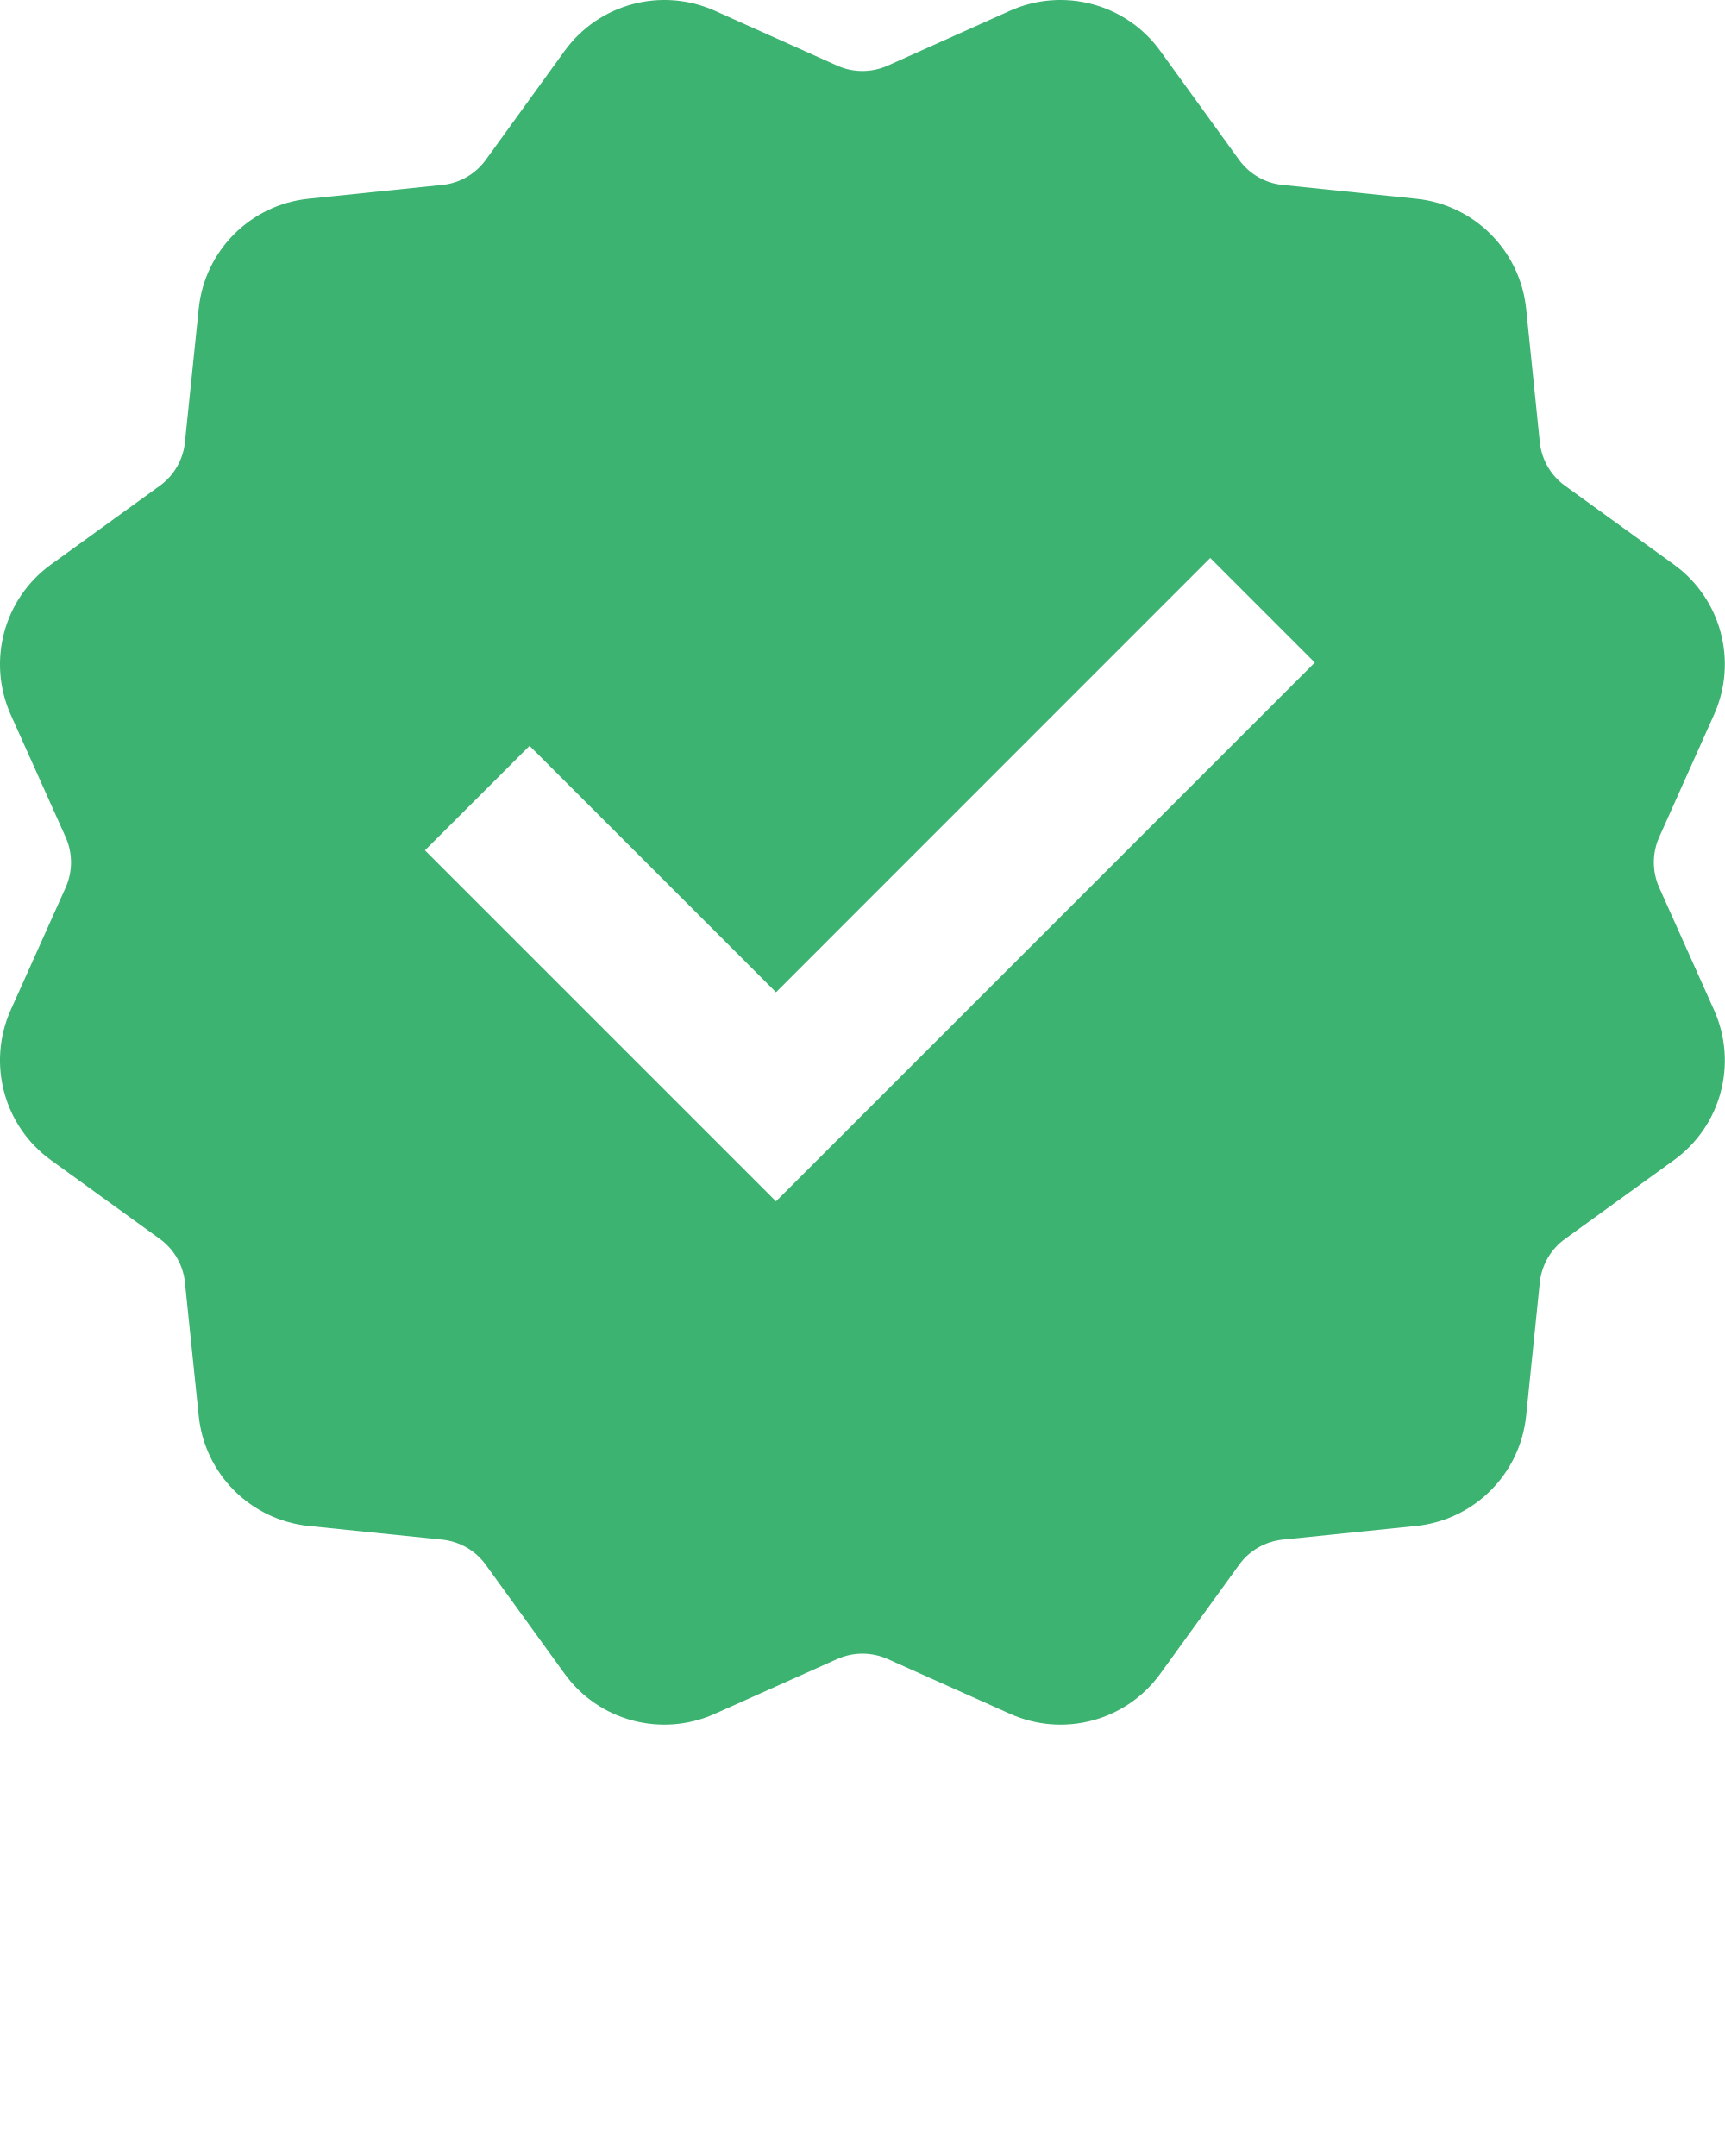
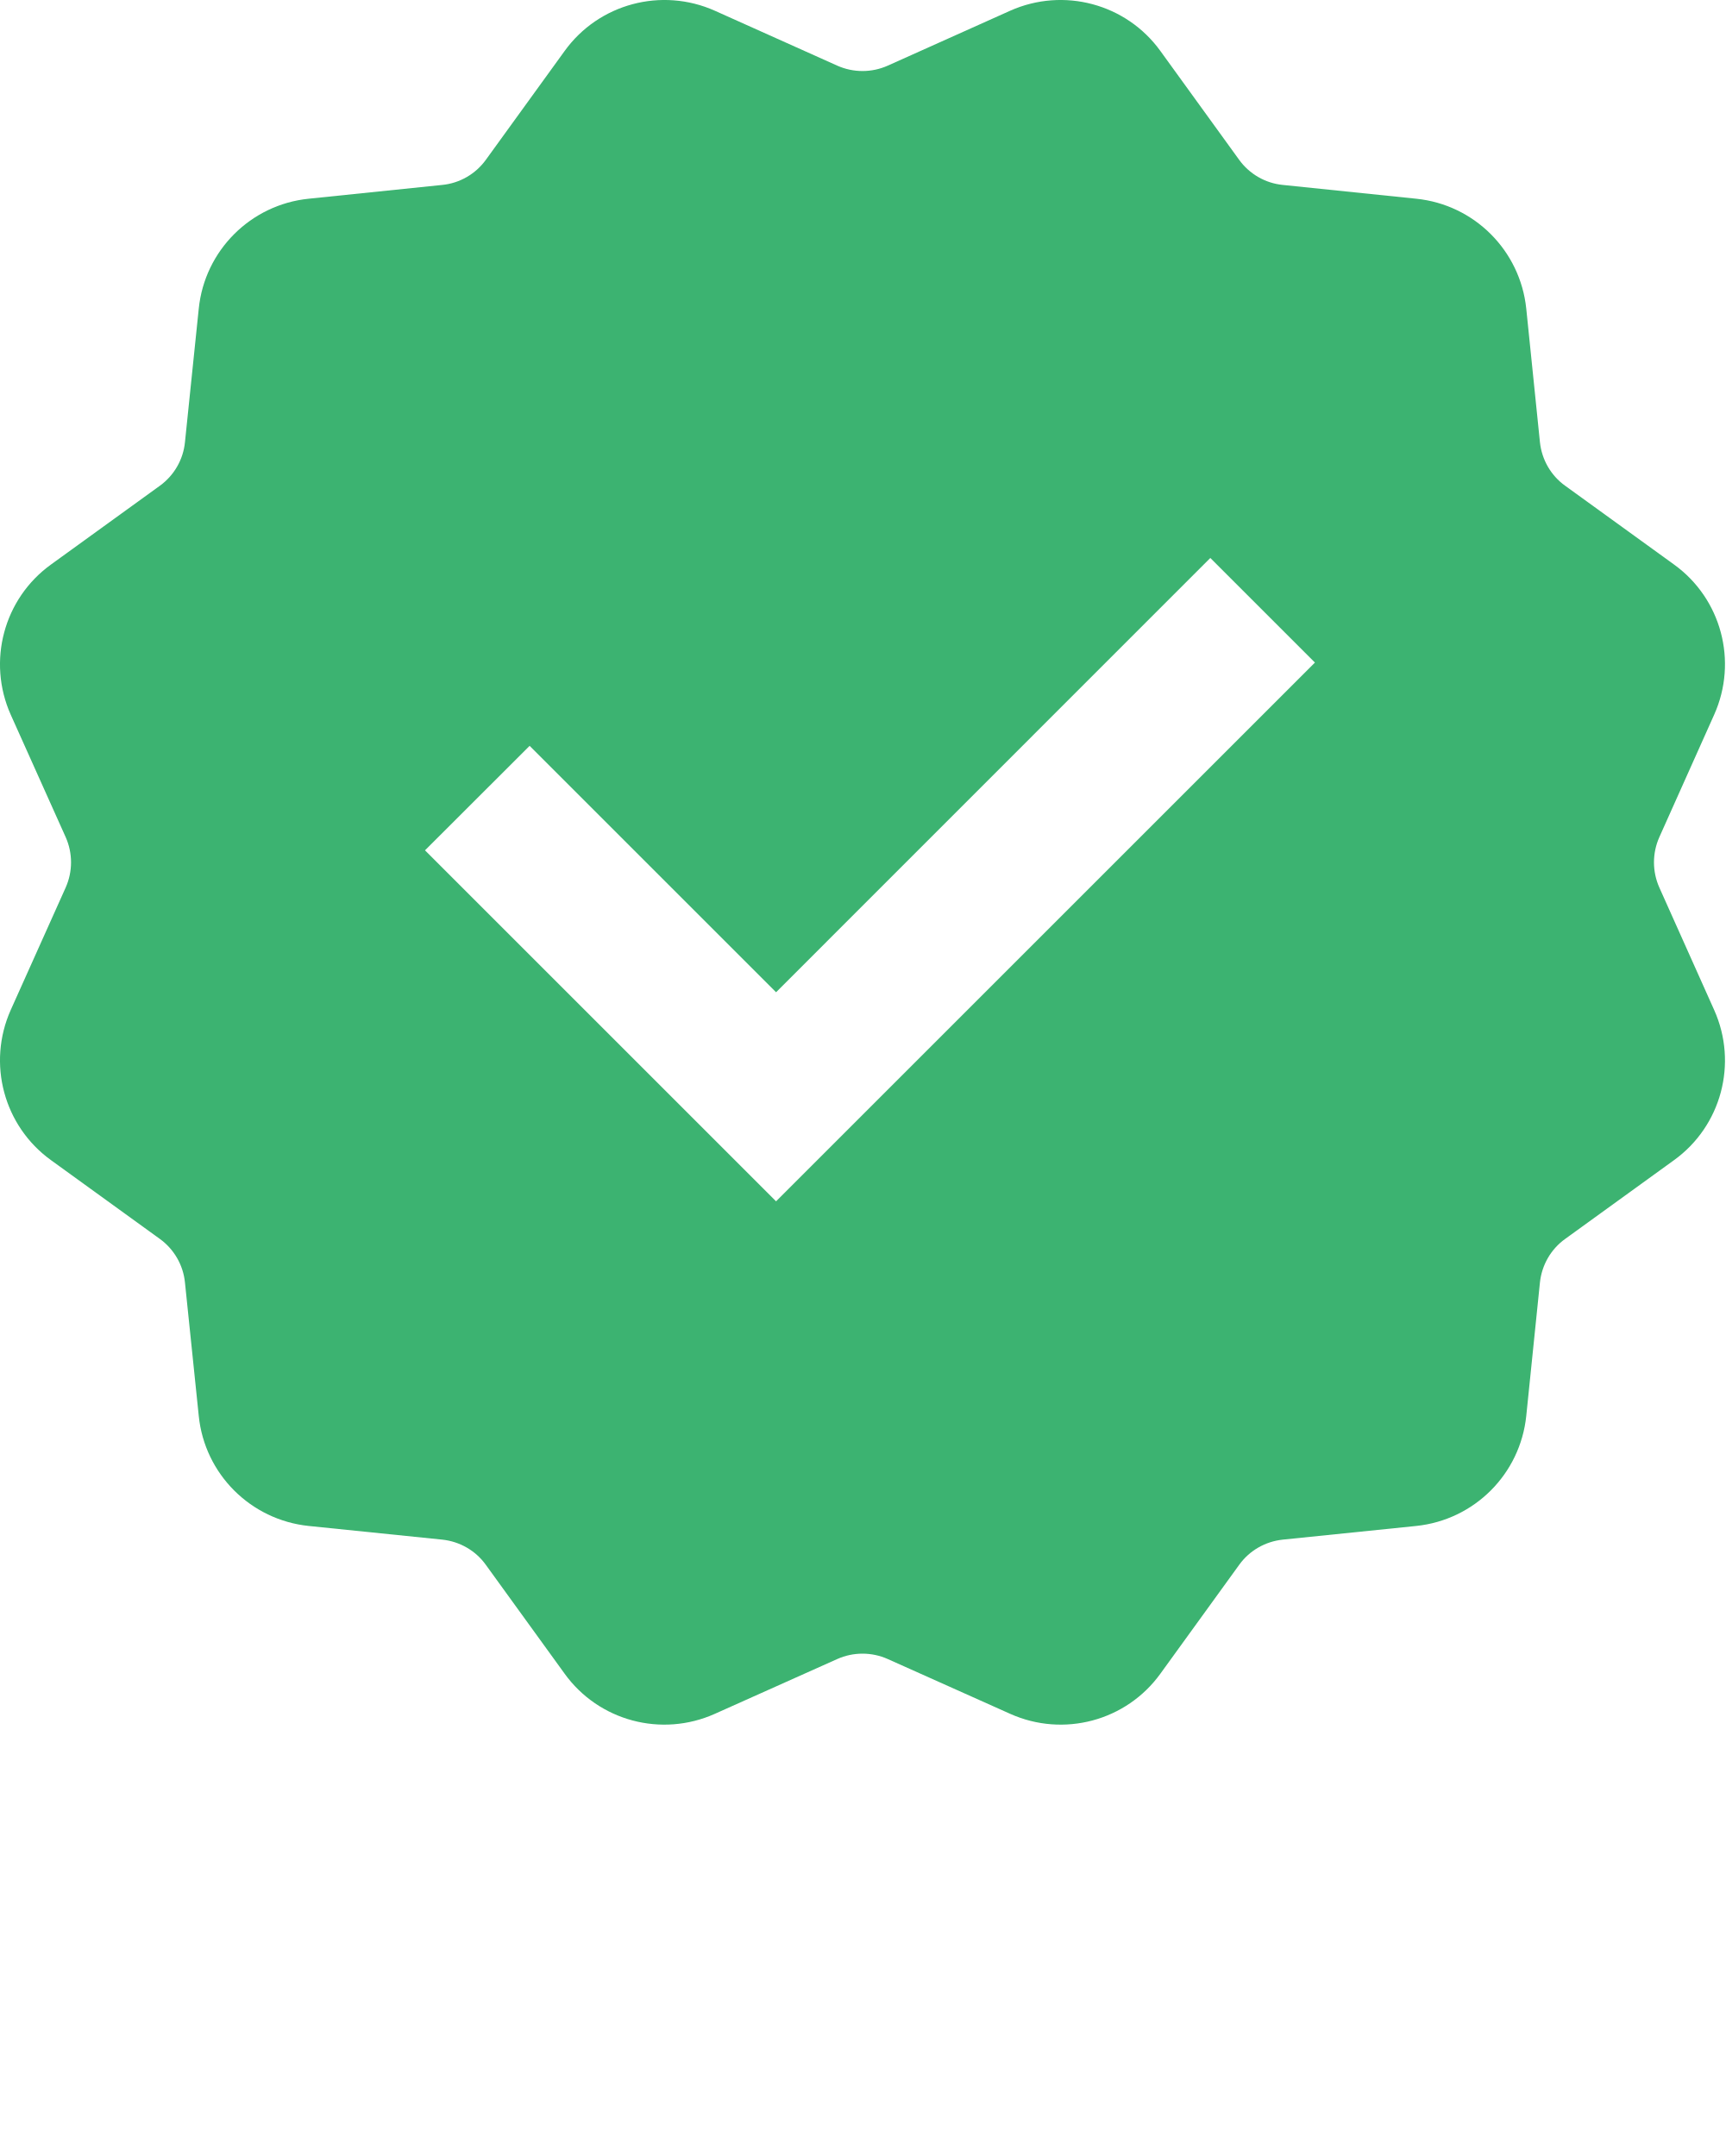
- <svg xmlns="http://www.w3.org/2000/svg" height="1.3em" viewBox="0 0 14 17.5" x="0px" y="0px">
+ <svg xmlns="http://www.w3.org/2000/svg" height="1.2em" viewBox="0 0 14 17.5" x="0px" y="0px">
  <path fill-rule="evenodd" d="M11.795,66.466 L10.801,66.911 C10.368,67.105 9.859,66.969 9.582,66.585 L8.943,65.702 C8.86,65.586 8.731,65.512 8.589,65.497 L7.505,65.386 C7.034,65.337 6.661,64.965 6.613,64.493 L6.501,63.41 C6.487,63.268 6.412,63.139 6.297,63.056 L5.414,62.417 C5.03,62.14 4.894,61.631 5.087,61.198 L5.533,60.204 C5.591,60.074 5.591,59.925 5.533,59.795 L5.087,58.801 C4.894,58.368 5.03,57.859 5.414,57.582 L6.297,56.943 C6.412,56.86 6.487,56.731 6.501,56.589 L6.613,55.505 C6.661,55.034 7.034,54.661 7.505,54.613 L8.589,54.501 C8.731,54.487 8.86,54.412 8.943,54.297 L9.582,53.414 C9.859,53.03 10.368,52.894 10.801,53.087 L11.795,53.533 C11.925,53.591 12.074,53.591 12.204,53.533 L13.198,53.087 C13.631,52.894 14.14,53.03 14.417,53.414 L15.056,54.297 C15.139,54.412 15.268,54.487 15.41,54.501 L16.493,54.613 C16.965,54.661 17.337,55.034 17.386,55.505 L17.497,56.589 C17.512,56.731 17.586,56.86 17.702,56.943 L18.585,57.582 C18.969,57.859 19.105,58.368 18.911,58.801 L18.466,59.795 C18.408,59.925 18.408,60.074 18.466,60.204 L18.911,61.198 C19.105,61.631 18.969,62.14 18.585,62.417 L17.702,63.056 C17.586,63.139 17.512,63.268 17.497,63.41 L17.386,64.493 C17.337,64.965 16.965,65.337 16.493,65.386 L15.41,65.497 C15.268,65.512 15.139,65.586 15.056,65.702 L14.417,66.585 C14.14,66.969 13.631,67.105 13.198,66.911 L12.204,66.466 C12.074,66.408 11.925,66.408 11.795,66.466 Z M9.298,59.054 L8.449,59.902 L11.298,62.751 L15.671,58.378 L14.822,57.529 L11.298,61.054 L9.298,59.054 Z" transform="translate(-5 -53)" fill="#3cb371" />
</svg>
